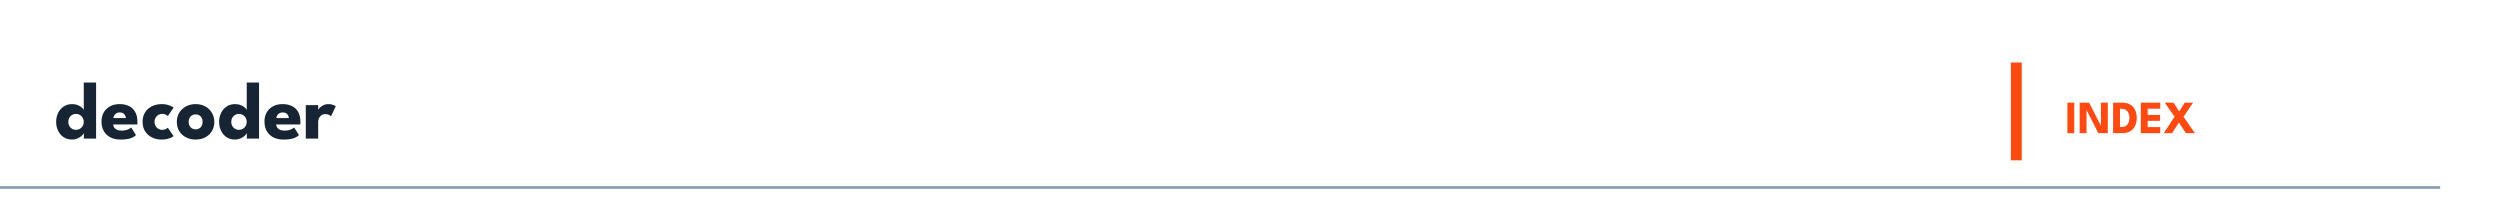
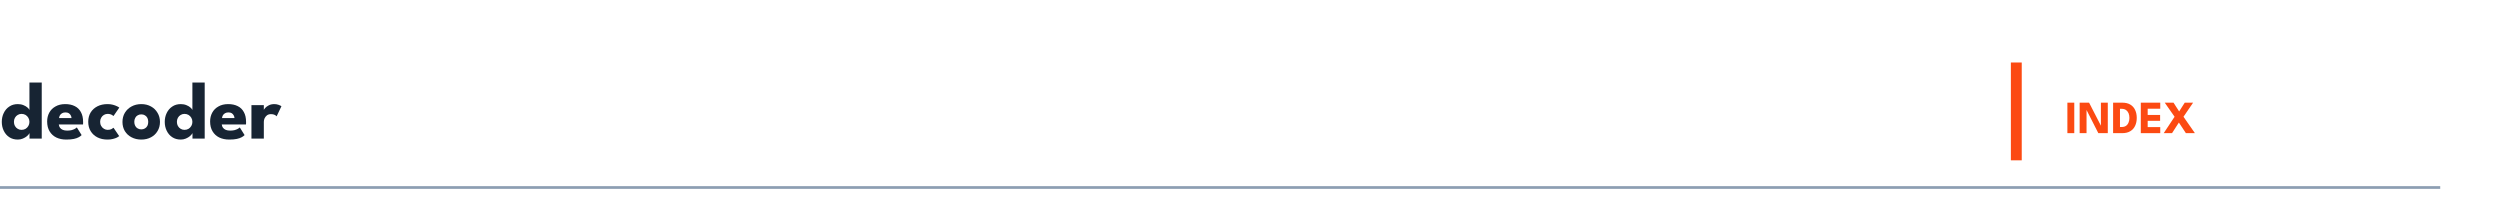
<svg xmlns="http://www.w3.org/2000/svg" viewBox="0 0 920 78" width="920" height="78" role="img" aria-labelledby="title desc">
  <defs>
    <path id="g68" d="M0.043 0.66L0.241 0.66Q0.347 0.66 0.416 0.618Q0.486 0.576 0.52 0.501Q0.555 0.426 0.555 0.331Q0.555 0.234 0.52 0.16Q0.486 0.085 0.416 0.043Q0.347 0 0.241 0L0.043 0L0.043 0.66ZM0.192 0.527L0.192 0.133L0.228 0.133Q0.284 0.133 0.322 0.158Q0.359 0.184 0.377 0.229Q0.396 0.273 0.396 0.329Q0.396 0.386 0.378 0.431Q0.359 0.475 0.322 0.501Q0.285 0.527 0.228 0.527L0.192 0.527Z" />
    <path id="g69" d="M0.042 0.66L0.463 0.66L0.463 0.529L0.191 0.529L0.191 0.394L0.46 0.394L0.46 0.267L0.191 0.267L0.191 0.131L0.463 0.131L0.463 0L0.042 0L0.042 0.66Z" />
    <path id="g73" d="M0.047 0.66L0.196 0.66L0.196 0L0.047 0L0.047 0.66Z" />
    <path id="g78" d="M0.18 0.523L0.191 0.521L0.191 0L0.042 0L0.042 0.66L0.246 0.66L0.513 0.14L0.502 0.138L0.502 0.66L0.651 0.66L0.651 0L0.446 0L0.18 0.523Z" />
    <path id="g88" d="M0.432 0.355L0.679 0L0.484 0L0.332 0.23L0.184 0L0.004 0L0.239 0.355L0.026 0.66L0.216 0.66L0.338 0.47L0.459 0.66L0.64 0.66L0.432 0.355Z" />
    <path id="g99" d="M0.265 0.107Q0.293 0.107 0.312 0.117Q0.33 0.127 0.336 0.133L0.406 0.03Q0.398 0.023 0.379 0.013Q0.359 0.003 0.33 -0.004Q0.301 -0.012 0.263 -0.012Q0.192 -0.012 0.139 0.015Q0.086 0.042 0.056 0.091Q0.026 0.139 0.026 0.206Q0.026 0.272 0.056 0.321Q0.086 0.369 0.139 0.396Q0.192 0.423 0.263 0.423Q0.3 0.423 0.329 0.415Q0.358 0.407 0.378 0.397Q0.399 0.387 0.407 0.38L0.336 0.277Q0.332 0.28 0.323 0.286Q0.314 0.293 0.299 0.298Q0.285 0.303 0.265 0.303Q0.24 0.303 0.219 0.291Q0.197 0.278 0.185 0.256Q0.172 0.234 0.172 0.206Q0.172 0.177 0.185 0.155Q0.197 0.133 0.219 0.12Q0.24 0.107 0.265 0.107Z" />
    <path id="g100" d="M0.218 -0.012Q0.158 -0.012 0.114 0.017Q0.07 0.046 0.046 0.096Q0.022 0.145 0.022 0.205Q0.022 0.265 0.046 0.314Q0.07 0.364 0.114 0.393Q0.158 0.423 0.218 0.423Q0.257 0.423 0.288 0.41Q0.318 0.398 0.337 0.381Q0.356 0.365 0.361 0.351L0.361 0.688L0.512 0.688L0.512 0L0.362 0L0.362 0.067Q0.352 0.048 0.331 0.03Q0.309 0.012 0.28 -0Q0.251 -0.012 0.218 -0.012ZM0.264 0.107Q0.292 0.107 0.314 0.12Q0.335 0.133 0.348 0.155Q0.361 0.177 0.361 0.205Q0.361 0.233 0.348 0.255Q0.335 0.277 0.314 0.29Q0.292 0.303 0.264 0.303Q0.238 0.303 0.217 0.29Q0.196 0.278 0.183 0.255Q0.171 0.233 0.171 0.205Q0.171 0.177 0.183 0.155Q0.196 0.132 0.217 0.12Q0.238 0.107 0.264 0.107Z" />
    <path id="g101" d="M0.163 0.173Q0.165 0.151 0.177 0.134Q0.189 0.117 0.212 0.107Q0.234 0.098 0.265 0.098Q0.293 0.098 0.317 0.103Q0.34 0.109 0.357 0.118Q0.374 0.127 0.384 0.137L0.443 0.043Q0.43 0.029 0.408 0.017Q0.385 0.004 0.348 -0.004Q0.311 -0.012 0.255 -0.012Q0.186 -0.012 0.133 0.013Q0.08 0.039 0.05 0.089Q0.02 0.138 0.02 0.21Q0.02 0.27 0.046 0.318Q0.072 0.366 0.122 0.394Q0.172 0.423 0.242 0.423Q0.31 0.423 0.359 0.398Q0.408 0.374 0.434 0.325Q0.461 0.277 0.461 0.205Q0.461 0.201 0.461 0.189Q0.461 0.177 0.46 0.173L0.163 0.173ZM0.319 0.252Q0.318 0.269 0.31 0.284Q0.302 0.3 0.286 0.311Q0.27 0.321 0.245 0.321Q0.22 0.321 0.203 0.311Q0.186 0.301 0.177 0.286Q0.168 0.27 0.166 0.252L0.319 0.252Z" />
    <path id="g111" d="M0.251 -0.012Q0.184 -0.012 0.131 0.016Q0.079 0.043 0.049 0.092Q0.02 0.141 0.02 0.204Q0.02 0.267 0.049 0.316Q0.079 0.366 0.131 0.394Q0.184 0.423 0.251 0.423Q0.318 0.423 0.37 0.394Q0.421 0.366 0.45 0.316Q0.48 0.267 0.48 0.204Q0.48 0.141 0.45 0.092Q0.421 0.043 0.37 0.016Q0.318 -0.012 0.251 -0.012ZM0.251 0.113Q0.277 0.113 0.296 0.125Q0.315 0.136 0.326 0.157Q0.336 0.178 0.336 0.205Q0.336 0.232 0.326 0.253Q0.315 0.274 0.296 0.285Q0.277 0.297 0.251 0.297Q0.225 0.297 0.206 0.285Q0.186 0.274 0.176 0.253Q0.165 0.232 0.165 0.205Q0.165 0.178 0.176 0.157Q0.186 0.136 0.206 0.125Q0.225 0.113 0.251 0.113Z" />
    <path id="g114" d="M0.181 0L0.029 0L0.029 0.41L0.181 0.41L0.181 0.347L0.178 0.347Q0.183 0.359 0.198 0.376Q0.214 0.394 0.242 0.408Q0.27 0.423 0.31 0.423Q0.338 0.423 0.362 0.414Q0.386 0.405 0.397 0.397L0.338 0.273Q0.332 0.282 0.314 0.291Q0.296 0.3 0.269 0.3Q0.239 0.3 0.219 0.285Q0.2 0.27 0.19 0.248Q0.181 0.226 0.181 0.206L0.181 0Z" />
  </defs>
  <rect x="740" y="23" width="4" height="36" fill="#fc4a12" />
  <g fill="#fc4a12">
    <use href="#g73" transform="translate(760.00 49.00) scale(17 -17)" />
    <use href="#g78" transform="translate(764.60 49.00) scale(17 -17)" />
    <use href="#g68" transform="translate(776.89 49.00) scale(17 -17)" />
    <use href="#g69" transform="translate(787.10 49.00) scale(17 -17)" />
    <use href="#g88" transform="translate(796.18 49.00) scale(17 -17)" />
  </g>
  <g fill="#172433">
-     <use href="#g100" transform="translate(20.00 51.00) scale(30 -30)" />
-     <use href="#g101" transform="translate(36.75 51.00) scale(30 -30)" />
-     <use href="#g99" transform="translate(51.69 51.00) scale(30 -30)" />
-     <use href="#g111" transform="translate(64.47 51.00) scale(30 -30)" />
-     <use href="#g100" transform="translate(79.97 51.00) scale(30 -30)" />
-     <use href="#g101" transform="translate(96.72 51.00) scale(30 -30)" />
-     <use href="#g114" transform="translate(111.66 51.00) scale(30 -30)" />
+     <use href="#g100" transform="translate(0.00 51.00) scale(30 -30)" />
+     <use href="#g101" transform="translate(16.75 51.00) scale(30 -30)" />
+     <use href="#g99" transform="translate(31.69 51.00) scale(30 -30)" />
+     <use href="#g111" transform="translate(44.47 51.00) scale(30 -30)" />
+     <use href="#g100" transform="translate(59.97 51.00) scale(30 -30)" />
+     <use href="#g101" transform="translate(76.72 51.00) scale(30 -30)" />
+     <use href="#g114" transform="translate(91.66 51.00) scale(30 -30)" />
  </g>
  <path d="M0 69H898" stroke="#8c9eb2" stroke-width="1" />
</svg>
